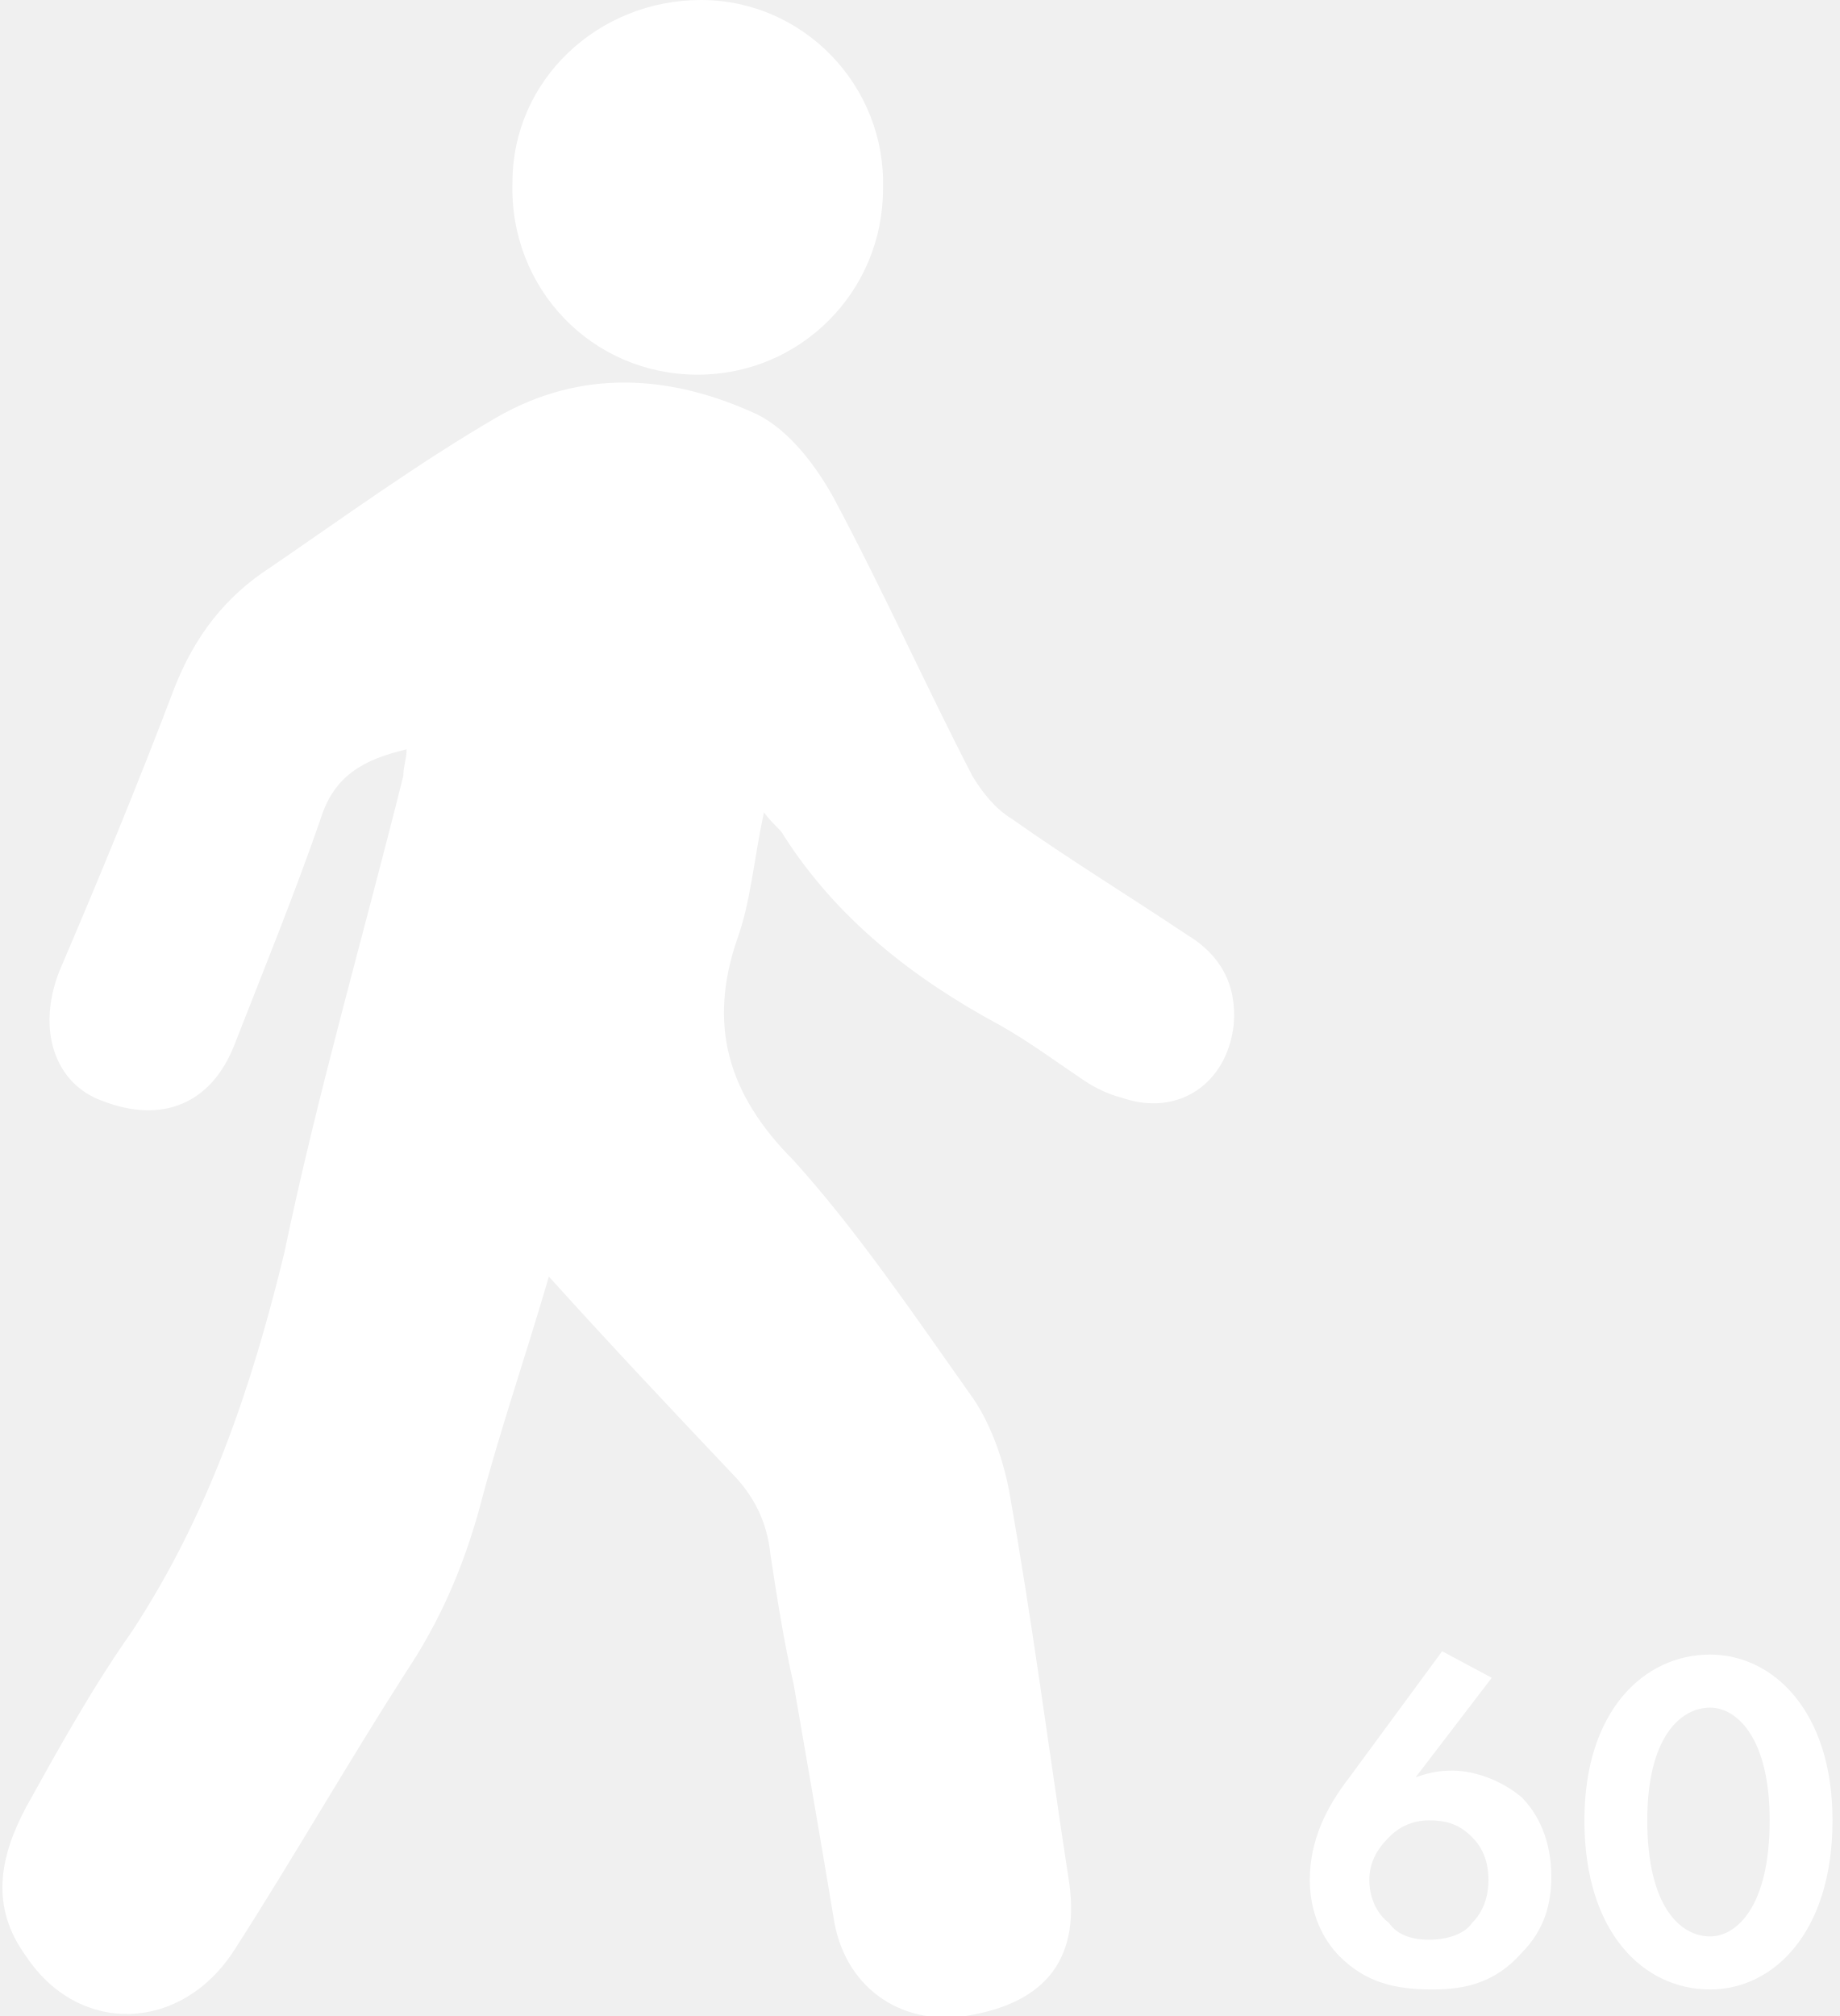
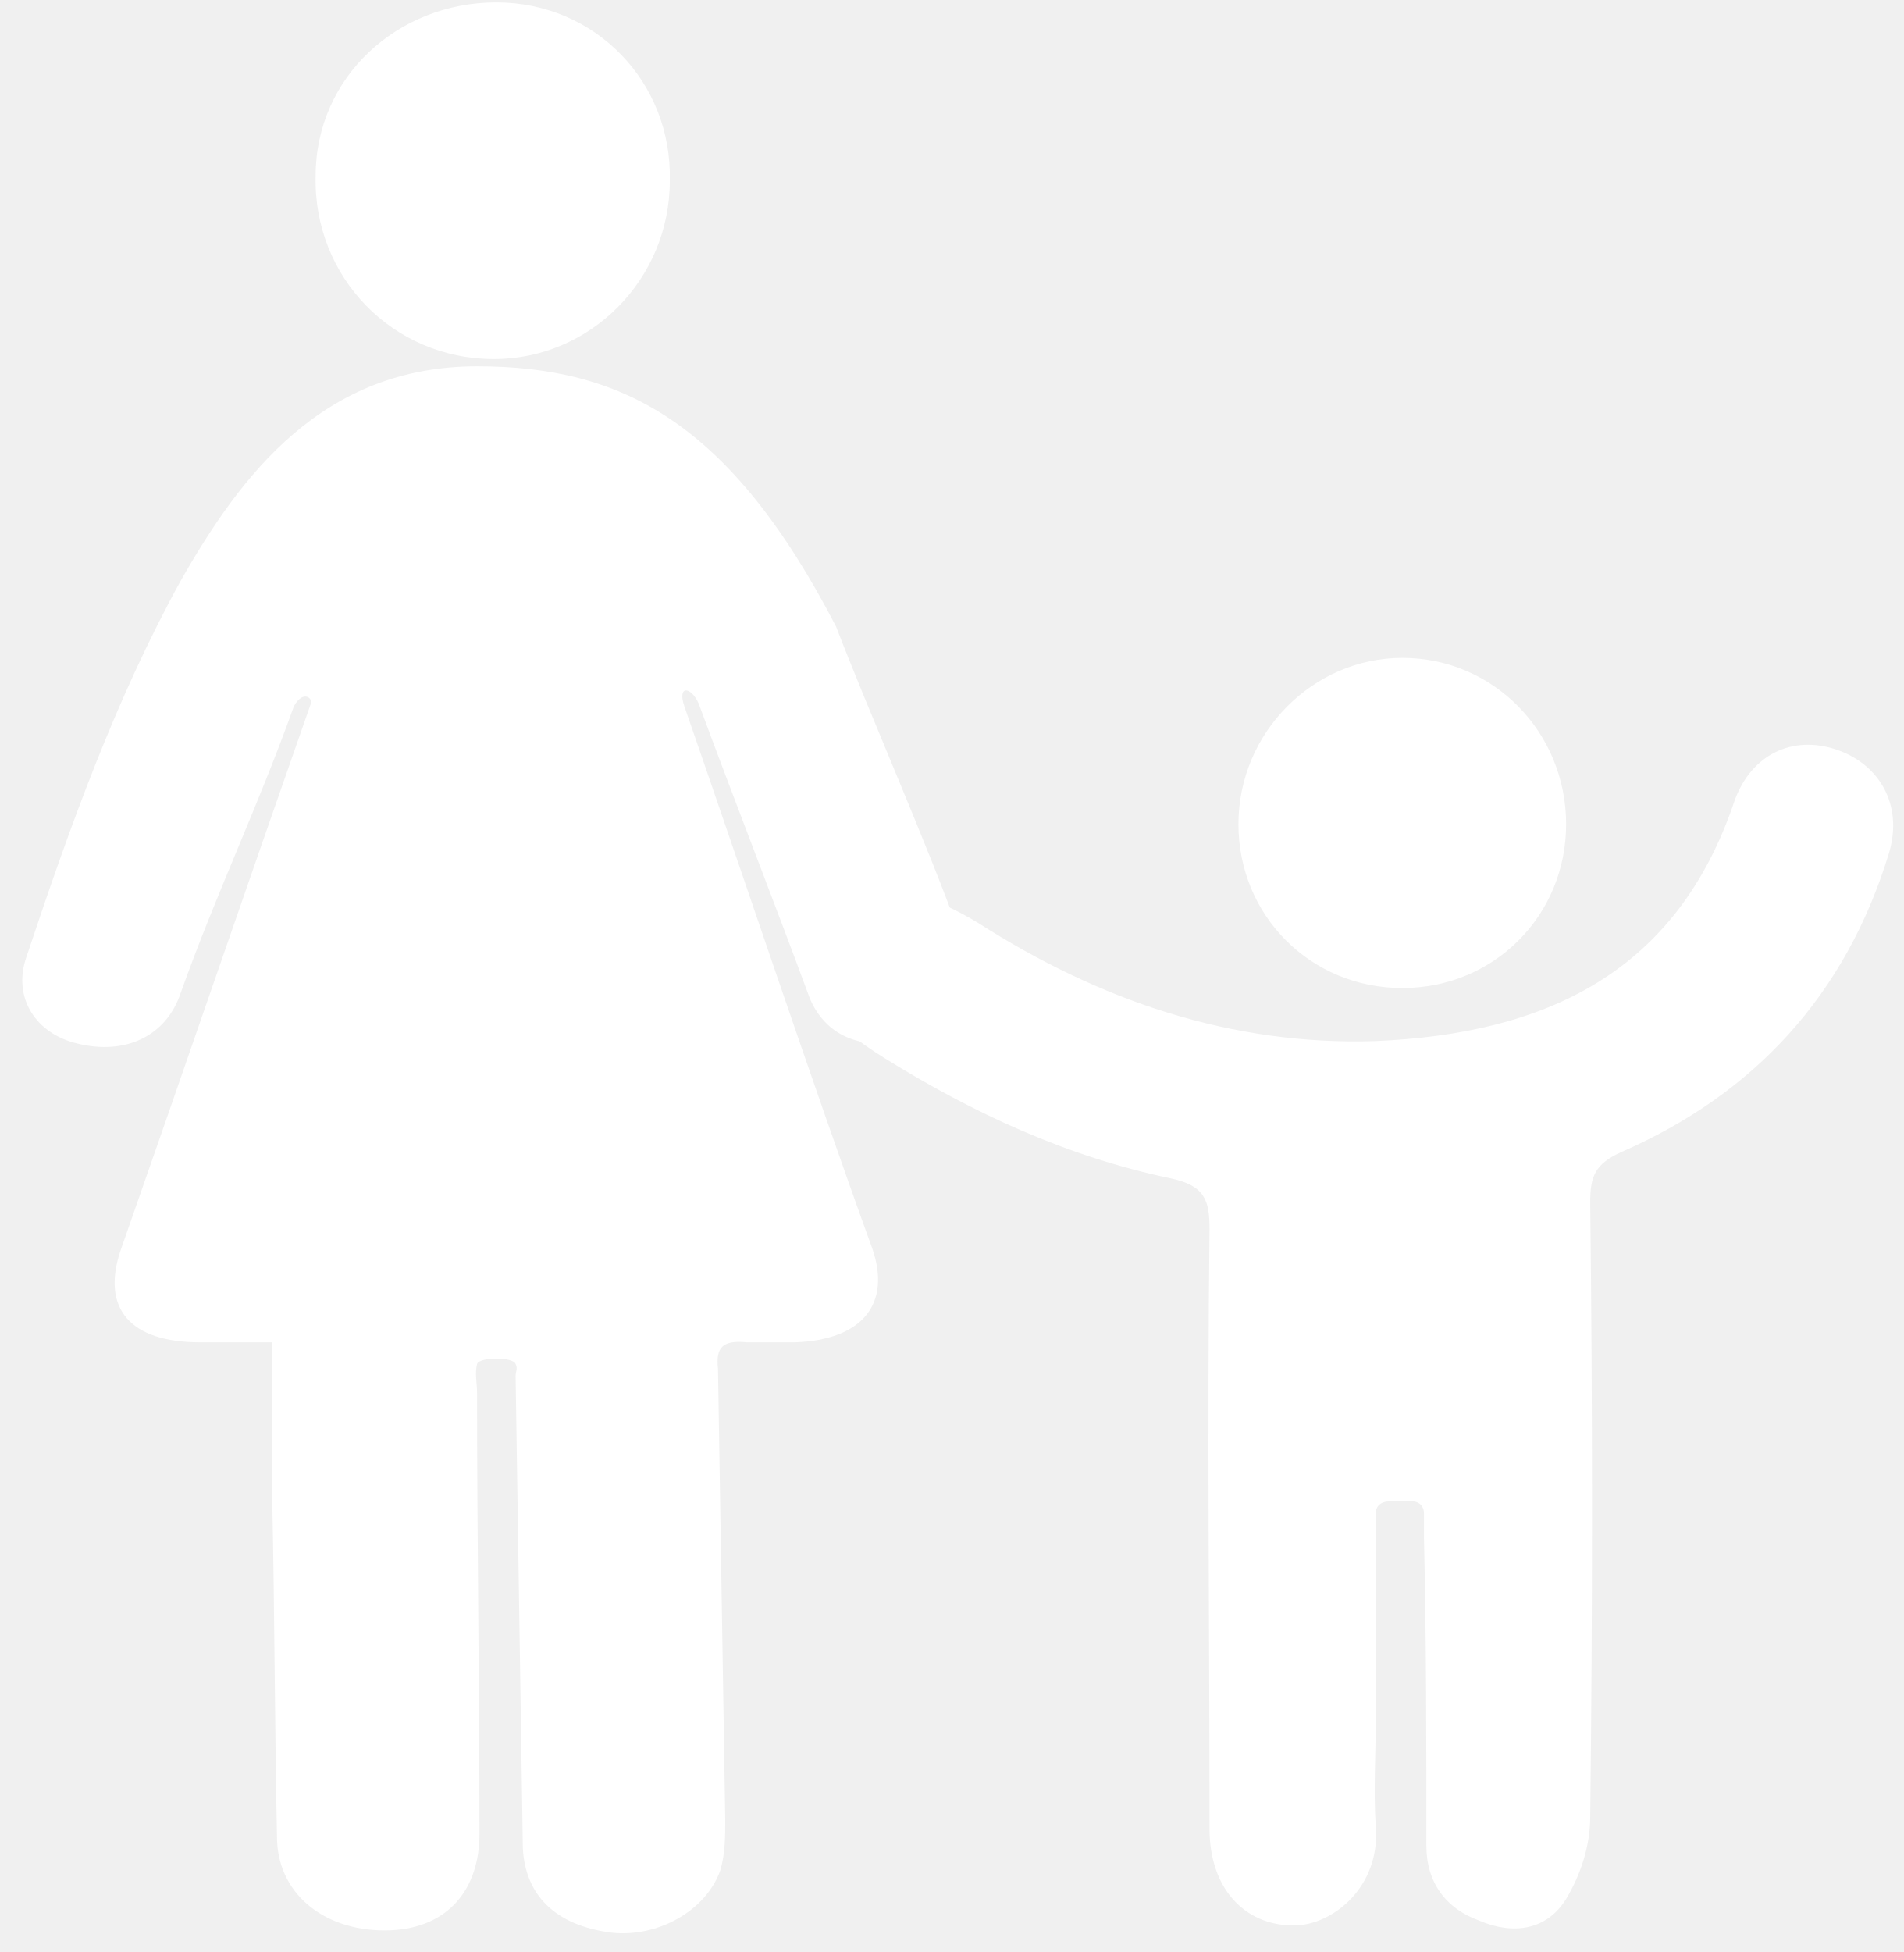
- <svg xmlns="http://www.w3.org/2000/svg" width="73" height="80" viewBox="0 0 73 80" fill="none">
-   <path d="M21.783 50.658C20.864 53.816 19.813 56.842 19.025 59.868C18.369 62.237 17.45 64.342 16.137 66.316C13.773 70 11.673 73.684 9.309 77.368C7.208 80.658 3.138 80.79 1.037 77.632C-0.407 75.658 -0.013 73.684 1.037 71.711C2.35 69.342 3.663 66.974 5.239 64.737C8.259 60.132 9.966 55.132 11.279 49.737C12.592 43.421 14.43 37.105 16.006 30.79C16.006 30.395 16.137 30.132 16.137 29.737C14.43 30.132 13.248 30.79 12.723 32.5C11.673 35.526 10.491 38.421 9.309 41.447C8.39 43.816 6.421 44.605 4.057 43.684C2.219 43.026 1.431 40.921 2.35 38.553C3.926 34.868 5.501 31.053 6.946 27.237C7.734 25.263 8.915 23.684 10.754 22.5C13.642 20.526 16.531 18.421 19.682 16.579C23.096 14.605 26.641 14.868 30.055 16.447C31.368 17.105 32.418 18.553 33.075 19.737C35.044 23.421 36.751 27.237 38.589 30.79C38.983 31.447 39.508 32.105 40.165 32.5C42.397 34.079 44.76 35.526 47.124 37.105C48.437 37.895 49.093 39.079 48.962 40.658C48.699 43.026 46.73 44.342 44.498 43.553C43.972 43.421 43.447 43.158 43.053 42.895C41.872 42.105 40.821 41.316 39.64 40.658C36.226 38.816 33.206 36.447 31.105 33.158C30.974 32.895 30.711 32.763 30.317 32.237C29.923 34.079 29.792 35.789 29.267 37.237C28.085 40.658 28.873 43.421 31.499 46.053C33.994 48.816 36.226 52.105 38.458 55.263C39.246 56.316 39.771 57.763 40.033 59.079C40.953 64.211 41.609 69.342 42.397 74.474C42.922 77.632 41.609 79.474 38.327 80C35.701 80.395 33.468 78.816 33.075 76.053C32.549 72.895 32.024 69.868 31.499 66.842C31.105 65.132 30.842 63.421 30.58 61.711C30.448 60.395 29.923 59.342 29.004 58.421C26.641 55.921 24.277 53.421 21.783 50.658Z" fill="white" />
-   <path d="M35.044 7.5C35.044 11.579 31.761 14.868 27.691 14.868C23.489 14.868 20.207 11.447 20.338 7.237C20.338 3.158 23.752 0 27.822 0C31.893 0 35.175 3.421 35.044 7.5Z" fill="white" />
-   <path d="M58.416 76.316C58.678 76.053 59.072 75.526 59.072 74.605C59.072 73.816 58.81 73.29 58.416 72.895C57.891 72.368 57.365 72.237 56.709 72.237C56.052 72.237 55.527 72.5 55.133 72.895C54.608 73.421 54.345 73.947 54.345 74.605C54.345 75.263 54.608 75.921 55.133 76.316C55.396 76.71 55.921 76.974 56.709 76.974C57.497 76.974 58.153 76.71 58.416 76.316ZM59.203 66.579L56.184 70.526C56.578 70.395 56.971 70.263 57.628 70.263C58.547 70.263 59.597 70.658 60.385 71.316C61.042 71.974 61.567 73.026 61.567 74.474C61.567 75.526 61.304 76.579 60.385 77.5C59.335 78.684 58.153 78.947 56.84 78.947C55.396 78.947 54.214 78.684 53.164 77.632C52.507 76.974 51.982 75.921 51.982 74.605C51.982 73.026 52.638 71.71 53.557 70.526L57.234 65.526L59.203 66.579Z" fill="white" />
-   <path d="M65.375 72.237C65.375 75.658 66.688 76.842 67.869 76.842C68.92 76.842 70.233 75.658 70.233 72.237C70.233 68.947 68.92 67.763 67.869 67.763C66.688 67.763 65.375 68.947 65.375 72.237ZM62.88 72.237C62.88 67.895 65.243 65.658 67.869 65.658C70.364 65.658 72.727 67.895 72.727 72.237C72.727 76.71 70.364 78.947 67.869 78.947C65.243 78.947 62.88 76.71 62.88 72.237Z" fill="white" />
+ <svg xmlns="http://www.w3.org/2000/svg" width="79" height="81" viewBox="0 0 79 81" fill="none">
+   <path d="M27.8 7.5C27.8 11.6 24.5 14.9 20.5 14.9C16.3 14.9 13 11.5 13.1 7.3C13.1 3.2 16.5 0.1 20.6 0.1C24.7 0.1 27.9 3.4 27.8 7.5Z" fill="white" />
+   <path d="M28.4 29.3C30.8 36.2 33.7 44.9 36.2 51.8C37 54.1 35.8 55.6 33 55.7C32.7 55.7 32.5 55.7 32.2 55.7C31.8 55.7 31.4 55.7 31 55.7C30 55.6 29.7 55.9 29.8 56.8C29.9 63 30 69.2 30.1 75.5C30.1 76.2 30.1 76.9 29.9 77.6C29.3 79.3 27.3 80.4 25.4 80.2C23 79.9 21.8 78.6 21.7 76.7C21.6 70.2 21.5 63.6 21.4 57.1C21.4 56.9 21.5 56.8 21.4 56.6C21.3 56.3 19.9 56.3 19.8 56.6C19.7 57 19.8 57.4 19.8 57.8C19.8 63.9 19.9 70 19.9 76.1C19.9 78.4 18.6 80 16.2 80.1C13.6 80.2 11.6 78.7 11.5 76.4C11.4 71.7 11.4 67 11.3 62.3C11.3 60.1 11.3 58 11.3 55.7C10.2 55.7 9.2 55.7 8.3 55.7C5.4 55.7 4.2 54.3 5 51.9C7.7 44.2 10.2 36.9 12.9 29.2C13 29 12.6 28.6 12.2 29.3C10.7 33.5 9 37 7.5 41.2C6.9 43 5.2 43.8 3.2 43.3C1.5 42.9 0.5 41.4 1.1 39.7C2.9 34.3 4.8 29 7.5 24.1C10 19.7 13.4 15.2 19.8 15.2C25.8 15.2 30.3 17.5 34.7 26C36 29.4 38.6 35.3 39.8 38.7C40.1 39.5 40.2 40.3 40 41.1C39.7 42.5 38.2 43.3 36.5 43.3C34.5 43.3 33.8 41.9 33.6 41.4C32.2 37.6 30.4 33 29 29.2C28.7 28.5 28.1 28.4 28.4 29.3Z" fill="white" />
+   <path d="M36.2 37.4C37.7 36.8 39.1 37.4 40.6 38.3C45.6 41.5 51.1 43.4 57.1 43.2C64.1 42.9 69.6 40.4 72 33.2C72.7 31.3 74.4 30.5 76.2 31.1C78 31.7 79 33.4 78.4 35.4C76.6 41.3 72.8 45.4 67.3 47.8C66.2 48.3 66 48.8 66 49.9C66.1 58.4 66.1 66.9 66 75.4C66 76.6 65.6 77.8 65 78.8C64.2 80.1 62.8 80.3 61.4 79.7C60 79.2 59.2 78.1 59.2 76.6C59.2 72.3 59.2 68.1 59.1 63.8C59.1 63.5 59.1 63.1 59.1 62.8C59.1 62.5 58.9 62.3 58.6 62.3H57.7C57.3 62.3 57.1 62.5 57.1 62.8C57.1 65.7 57.1 68.5 57.1 71.3C57.1 72.8 57 74.3 57.1 75.8C57.3 78.3 55.3 79.9 53.7 79.9C51.6 79.9 50.2 78.3 50.2 75.9C50.2 67.6 50.1 59.3 50.2 51C50.2 49.8 50 49.2 48.6 48.9C44.3 48 40.4 46.2 36.7 43.9C34.3 42.4 33.2 41.1 34.1 39.1C34.4 38.6 34.9 37.9 36.2 37.4Z" fill="white" />
+   <path d="M65 34.2C65 38 62 41 58.2 41C54.4 41 51.4 38 51.4 34.2C51.4 30.4 54.5 27.3 58.2 27.3C62 27.3 65 30.4 65 34.2Z" fill="white" />
</svg>
